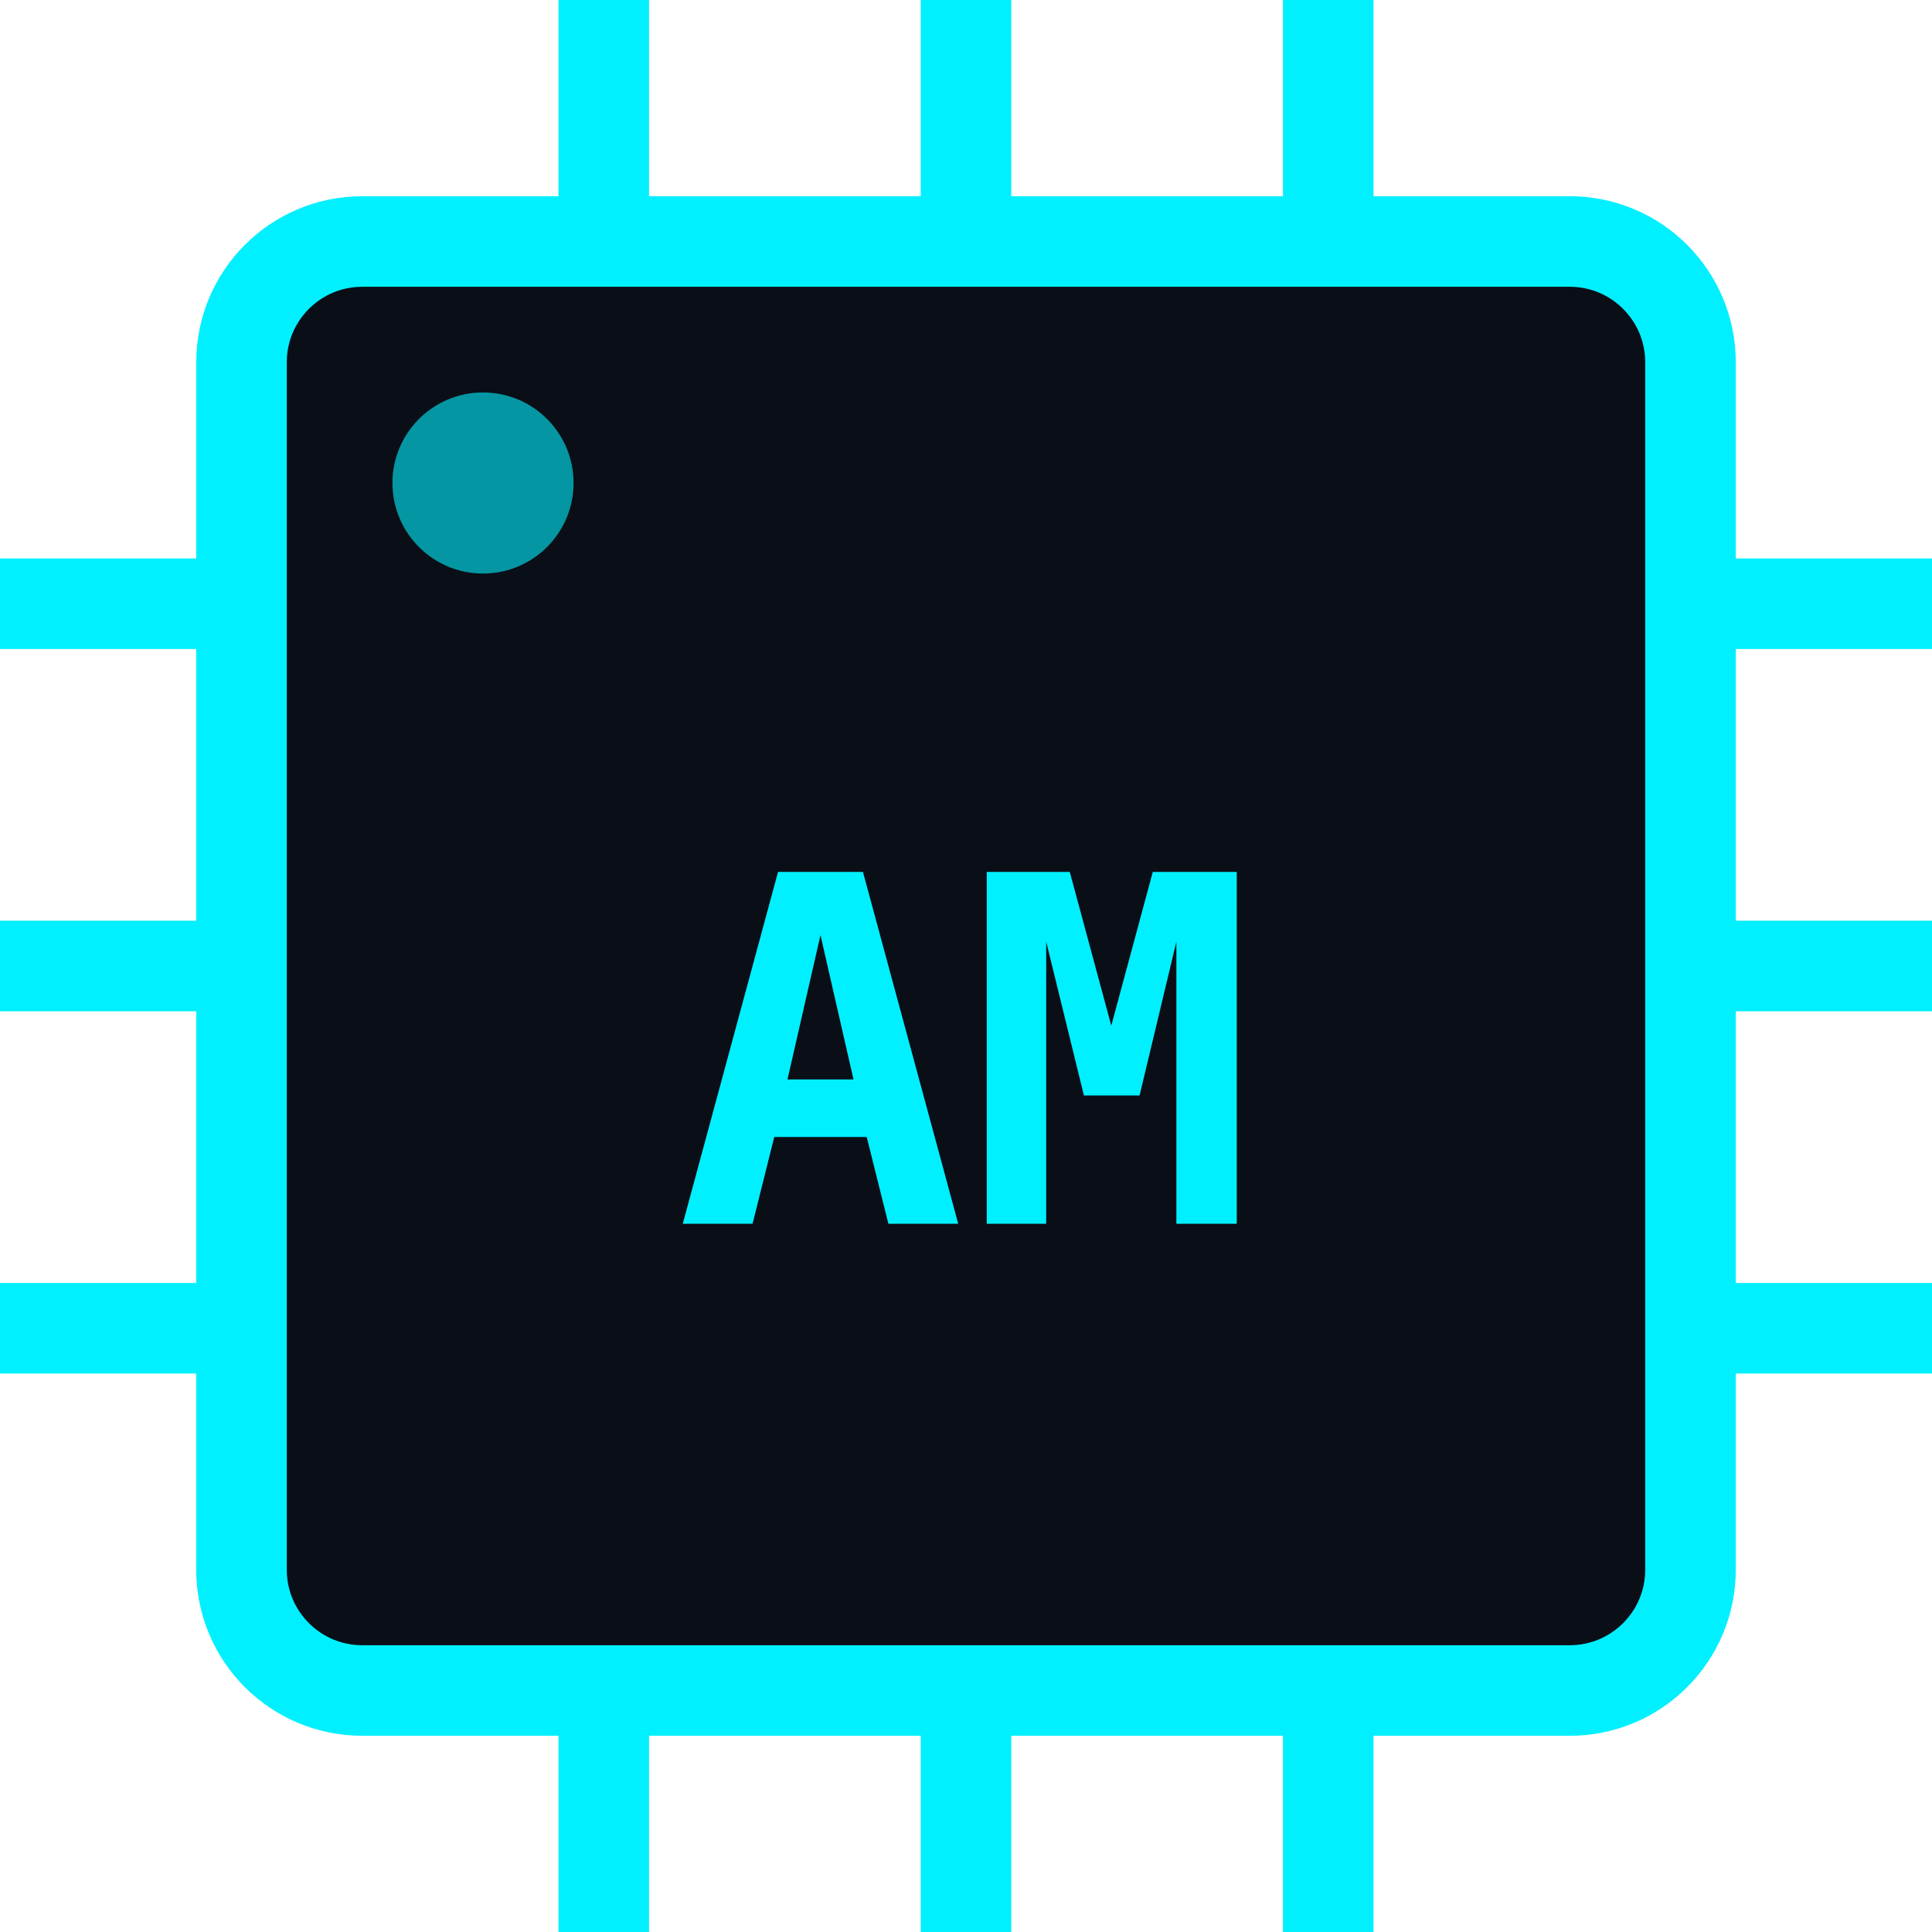
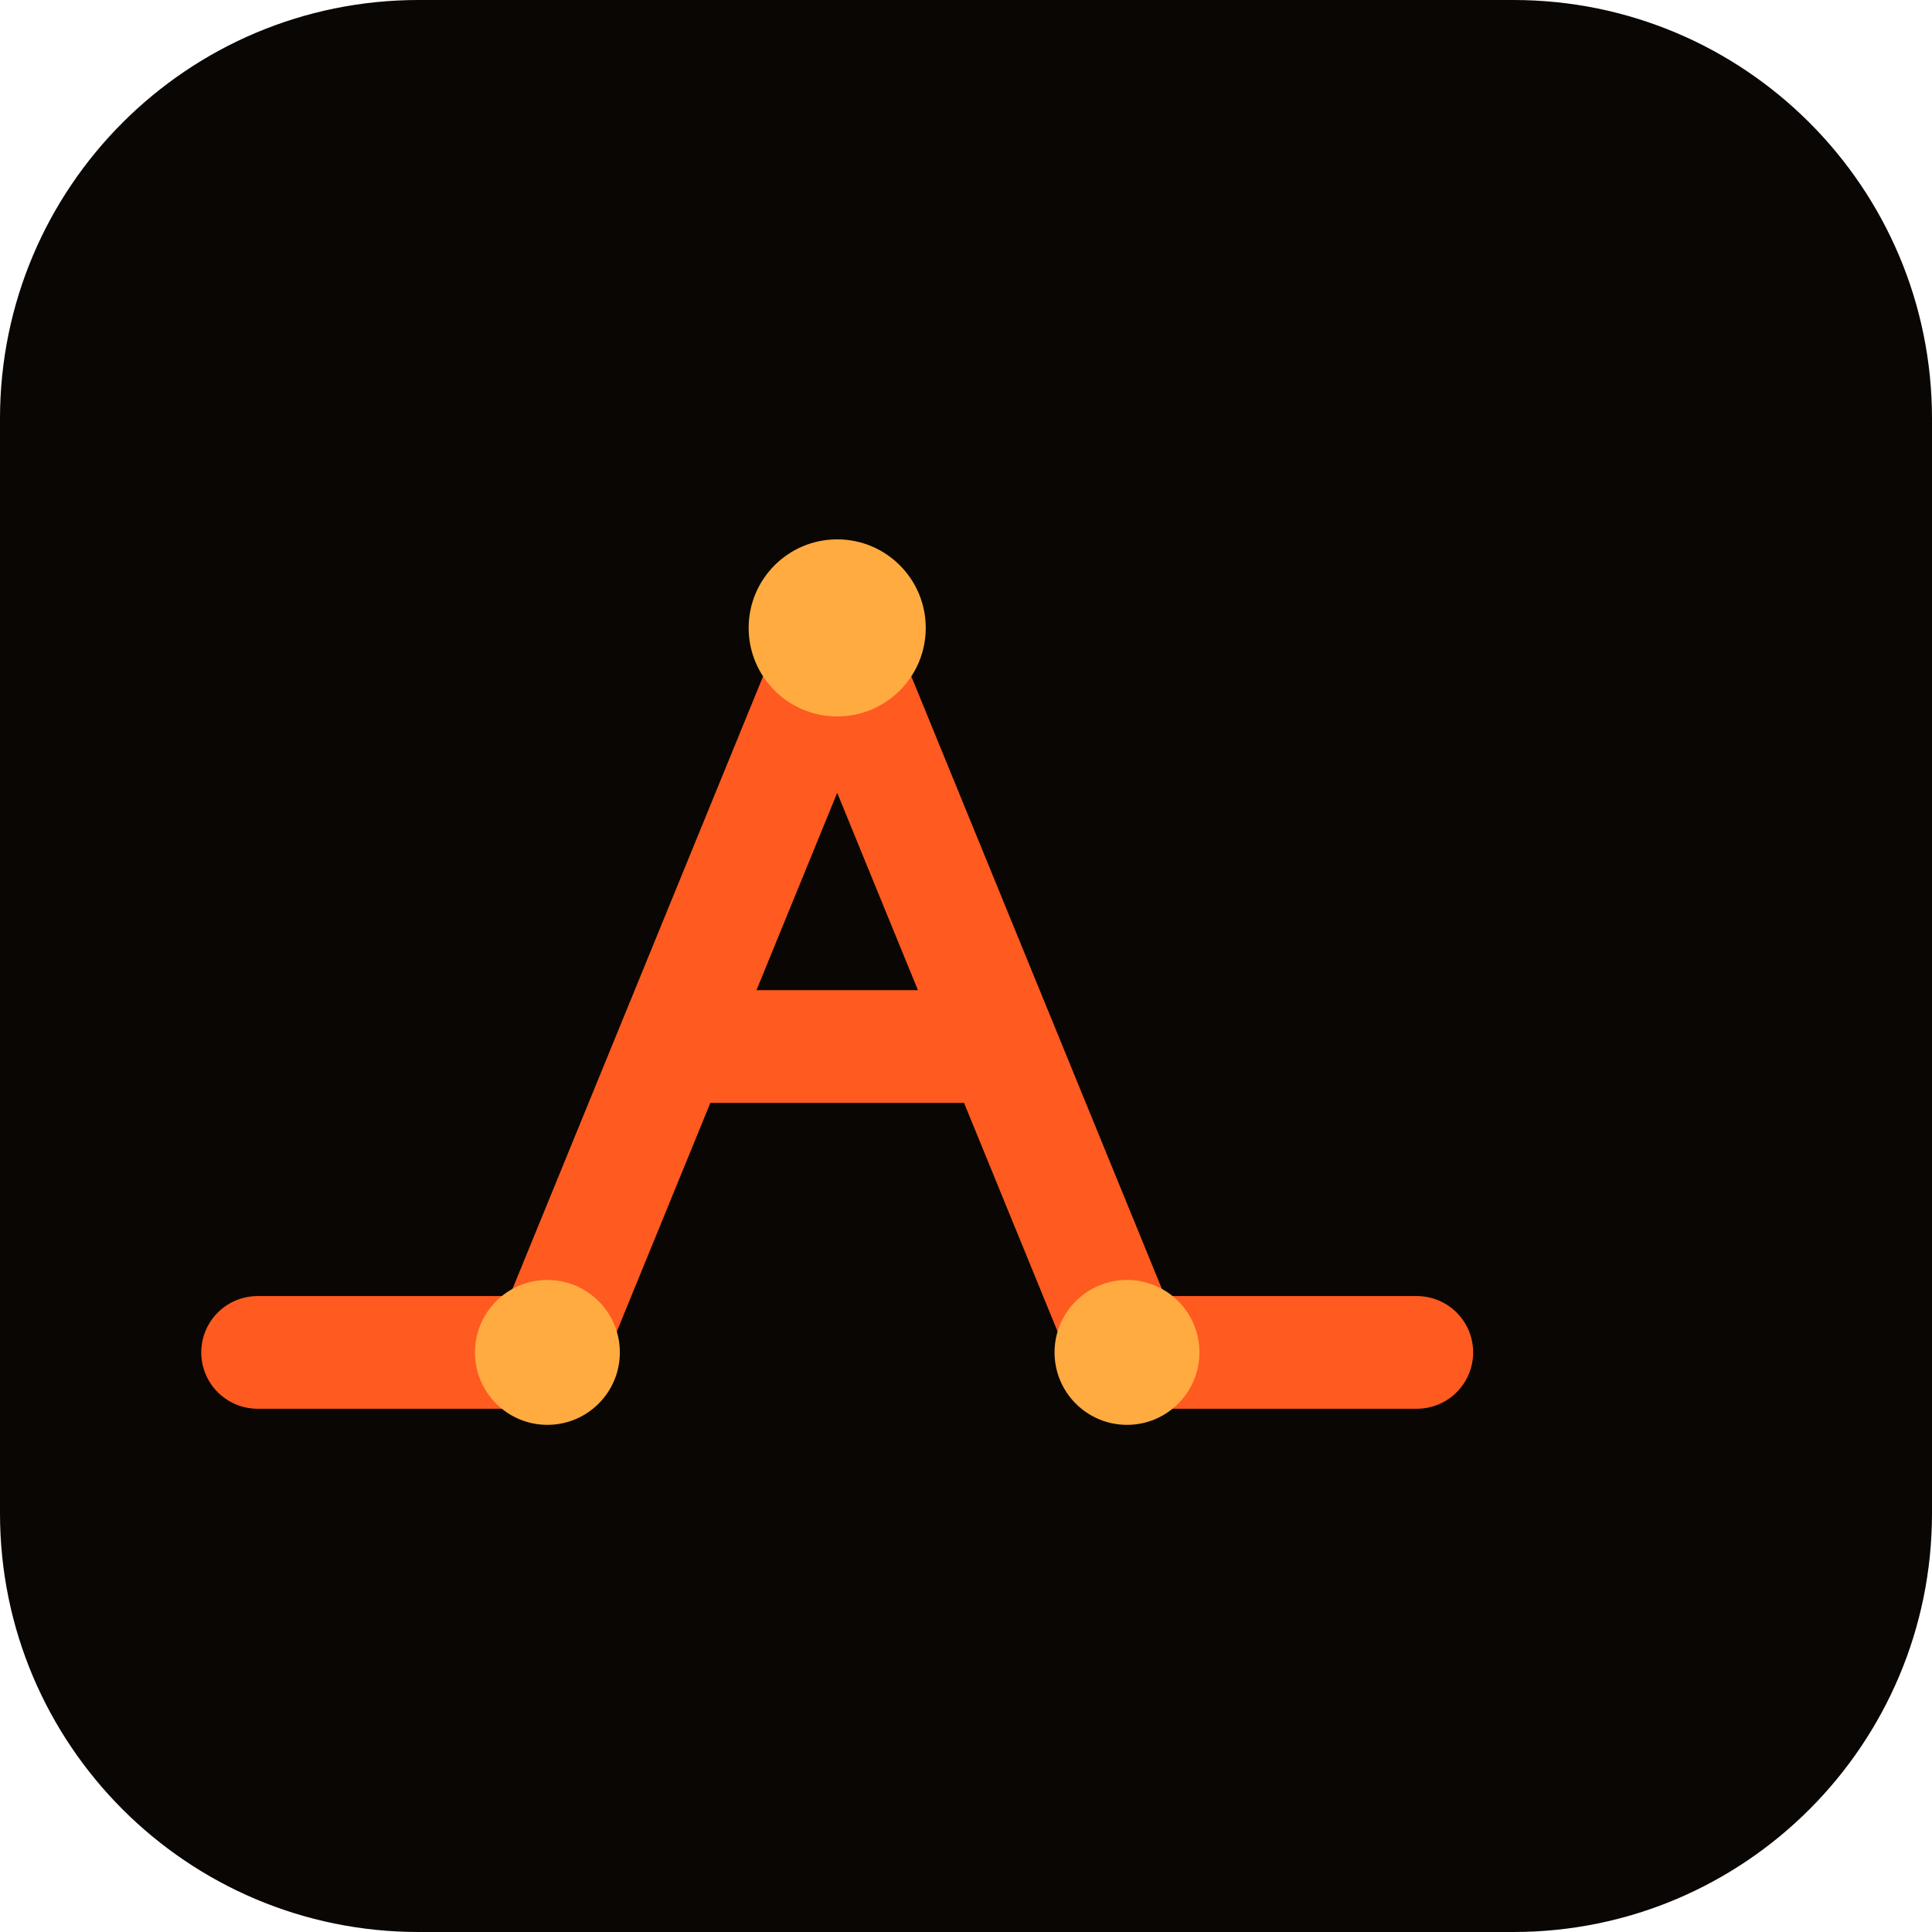
- <svg xmlns="http://www.w3.org/2000/svg" width="32" height="32" viewBox="0 0 32 32">
-   <rect x="4" y="4" width="24" height="24" rx="2" fill="#0a0e17" stroke="#00f0ff" stroke-width="1.5" />
-   <line x1="10" y1="0" x2="10" y2="4" stroke="#00f0ff" stroke-width="1.5" />
-   <line x1="16" y1="0" x2="16" y2="4" stroke="#00f0ff" stroke-width="1.5" />
-   <line x1="22" y1="0" x2="22" y2="4" stroke="#00f0ff" stroke-width="1.5" />
-   <line x1="10" y1="28" x2="10" y2="32" stroke="#00f0ff" stroke-width="1.5" />
-   <line x1="16" y1="28" x2="16" y2="32" stroke="#00f0ff" stroke-width="1.5" />
-   <line x1="22" y1="28" x2="22" y2="32" stroke="#00f0ff" stroke-width="1.5" />
-   <line x1="0" y1="10" x2="4" y2="10" stroke="#00f0ff" stroke-width="1.5" />
-   <line x1="0" y1="16" x2="4" y2="16" stroke="#00f0ff" stroke-width="1.5" />
-   <line x1="0" y1="22" x2="4" y2="22" stroke="#00f0ff" stroke-width="1.5" />
-   <line x1="28" y1="10" x2="32" y2="10" stroke="#00f0ff" stroke-width="1.5" />
-   <line x1="28" y1="16" x2="32" y2="16" stroke="#00f0ff" stroke-width="1.5" />
-   <line x1="28" y1="22" x2="32" y2="22" stroke="#00f0ff" stroke-width="1.5" />
-   <circle cx="8" cy="8" r="1.5" fill="#00f0ff" opacity="0.6" />
-   <text x="16" y="18" text-anchor="middle" dominant-baseline="middle" fill="#00f0ff" font-size="8" font-family="monospace" font-weight="bold">AM</text>
+ <svg xmlns="http://www.w3.org/2000/svg" viewBox="0 0 120 120" width="120" height="120">
+   <rect width="120" height="120" rx="26" fill="#0a0604" />
+   <g transform="translate(0,18)" fill="none" stroke="#ff5a1f" stroke-width="7" stroke-linecap="round" stroke-linejoin="round">
+     <path d="M16 66 H34 L52 22 L70 66 H88" />
+     <path d="M44 47 H60" />
+   </g>
+   <g transform="translate(0,18)" fill="#ffab40">
+     <circle cx="34" cy="66" r="4.5" />
+     <circle cx="52" cy="21" r="5.5" />
+     <circle cx="70" cy="66" r="4.5" />
+   </g>
</svg>
